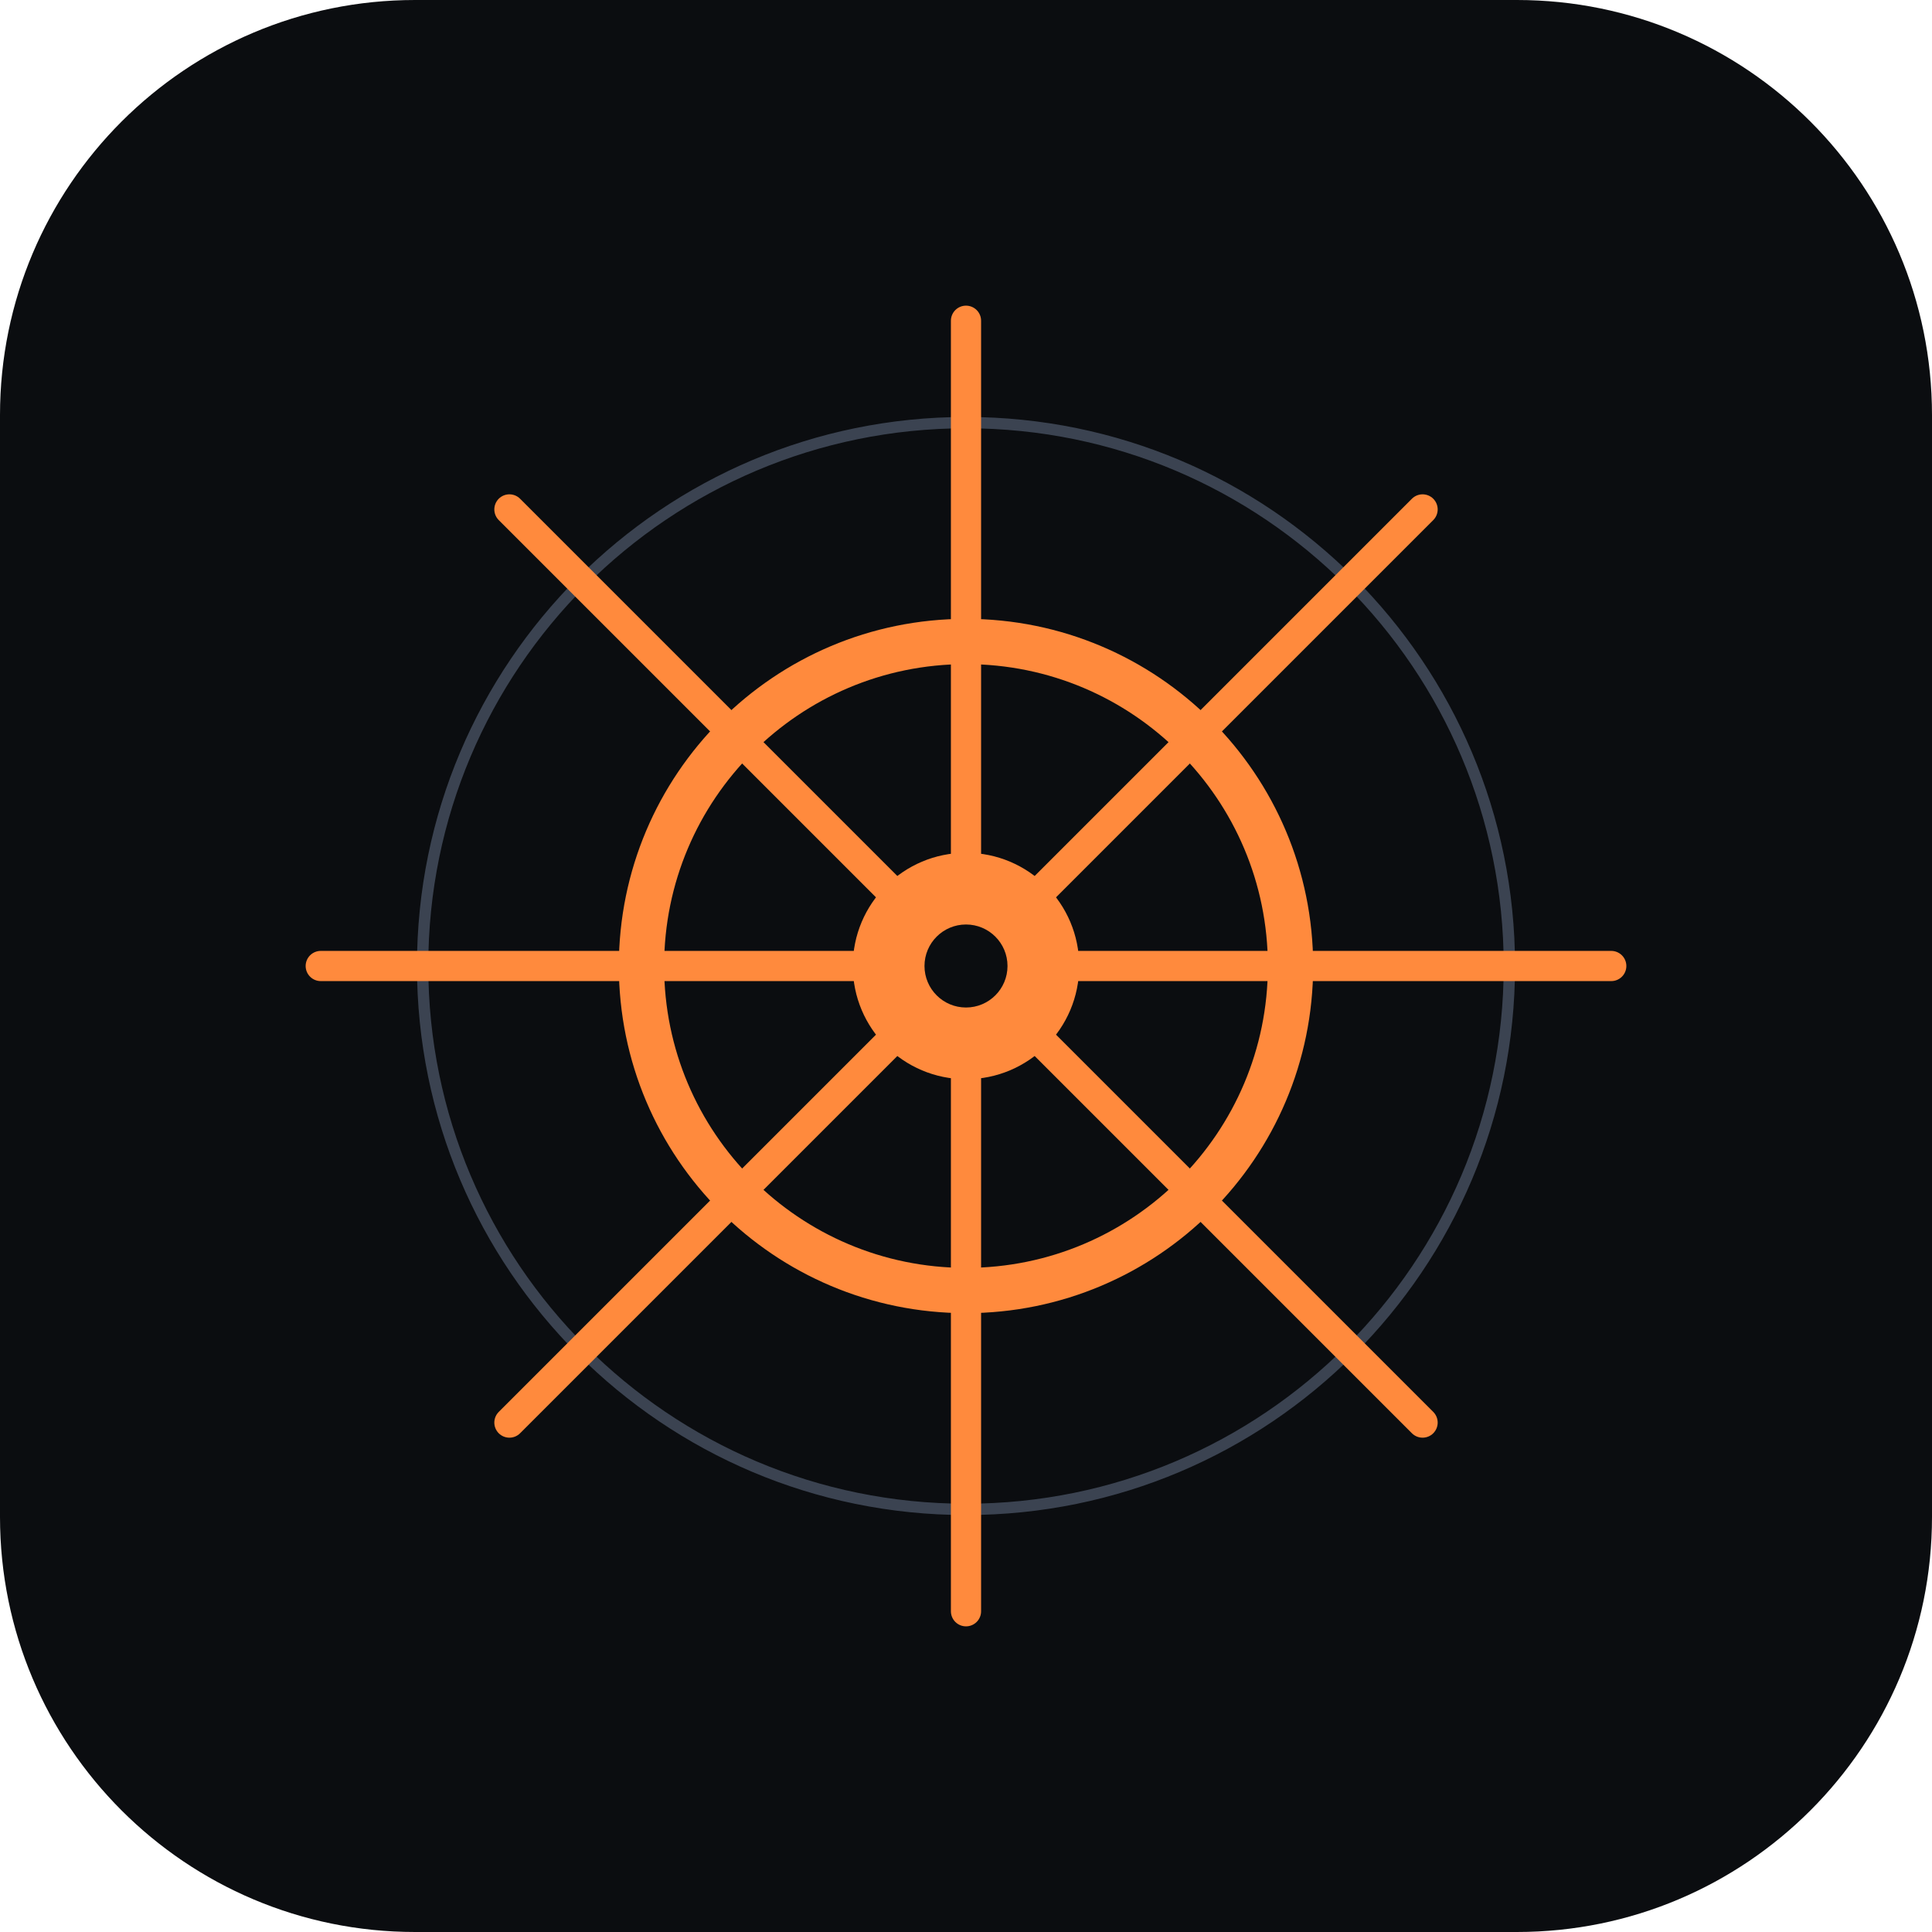
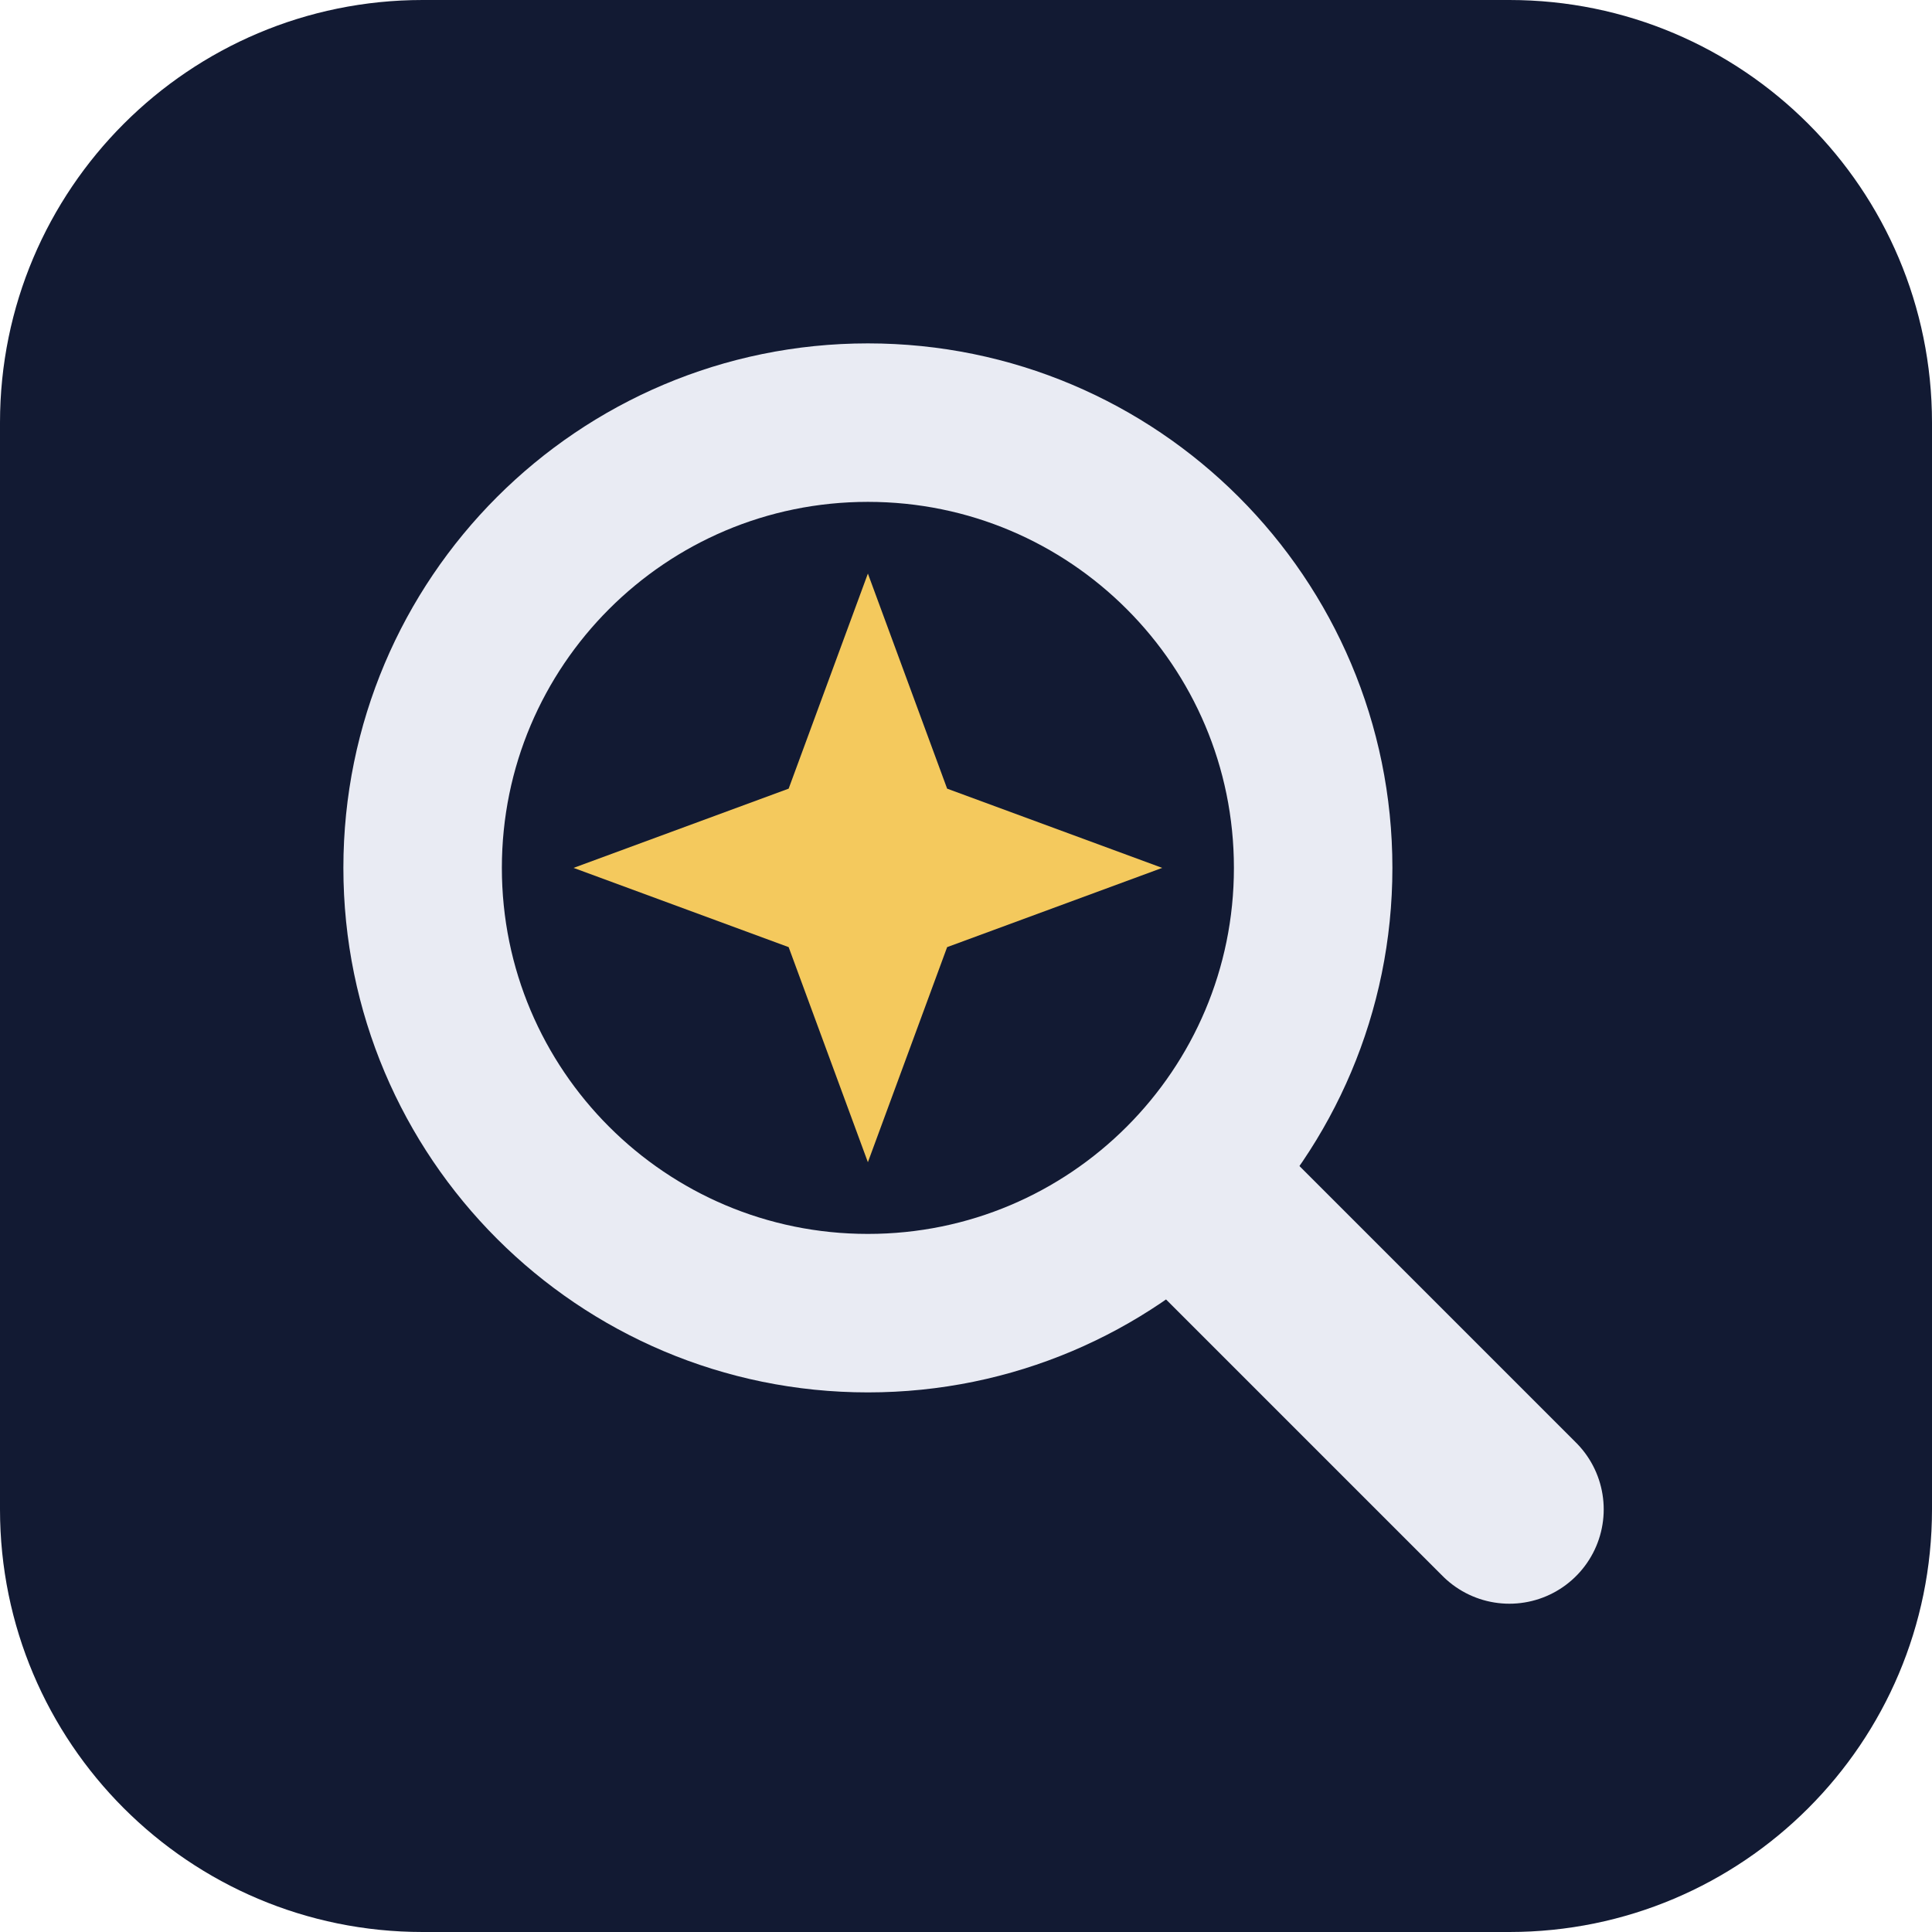
<svg xmlns="http://www.w3.org/2000/svg" viewBox="0 0 512 512" role="img" aria-labelledby="title">
-   <rect width="512" height="512" rx="110" fill="#0B0D10" />
-   <circle cx="256" cy="256" r="144" fill="none" stroke="#3B4351" stroke-width="3" />
-   <circle cx="256" cy="256" r="86" fill="none" stroke="#FF8A3D" stroke-width="12" />
-   <path d="M256 85v342M85 256h342M135 135l242 242M377 135L135 377" stroke="#FF8A3D" stroke-width="8" stroke-linecap="round" />
-   <circle cx="256" cy="256" r="30" fill="#FF8A3D" />
-   <circle cx="256" cy="256" r="11" fill="#0B0D10" />
+   <rect width="512" height="512" rx="112" fill="#121A33" />
+   <circle cx="230" cy="230" r="118" fill="none" stroke="#E9EBF3" stroke-width="42" />
+   <path d="M322 322 400 400" stroke="#E9EBF3" stroke-width="50" stroke-linecap="round" />
+   <path d="M230 152l21 57 57 21-57 21-21 57-21-57-57-21 57-21z" fill="#F4C95D" />
</svg>
